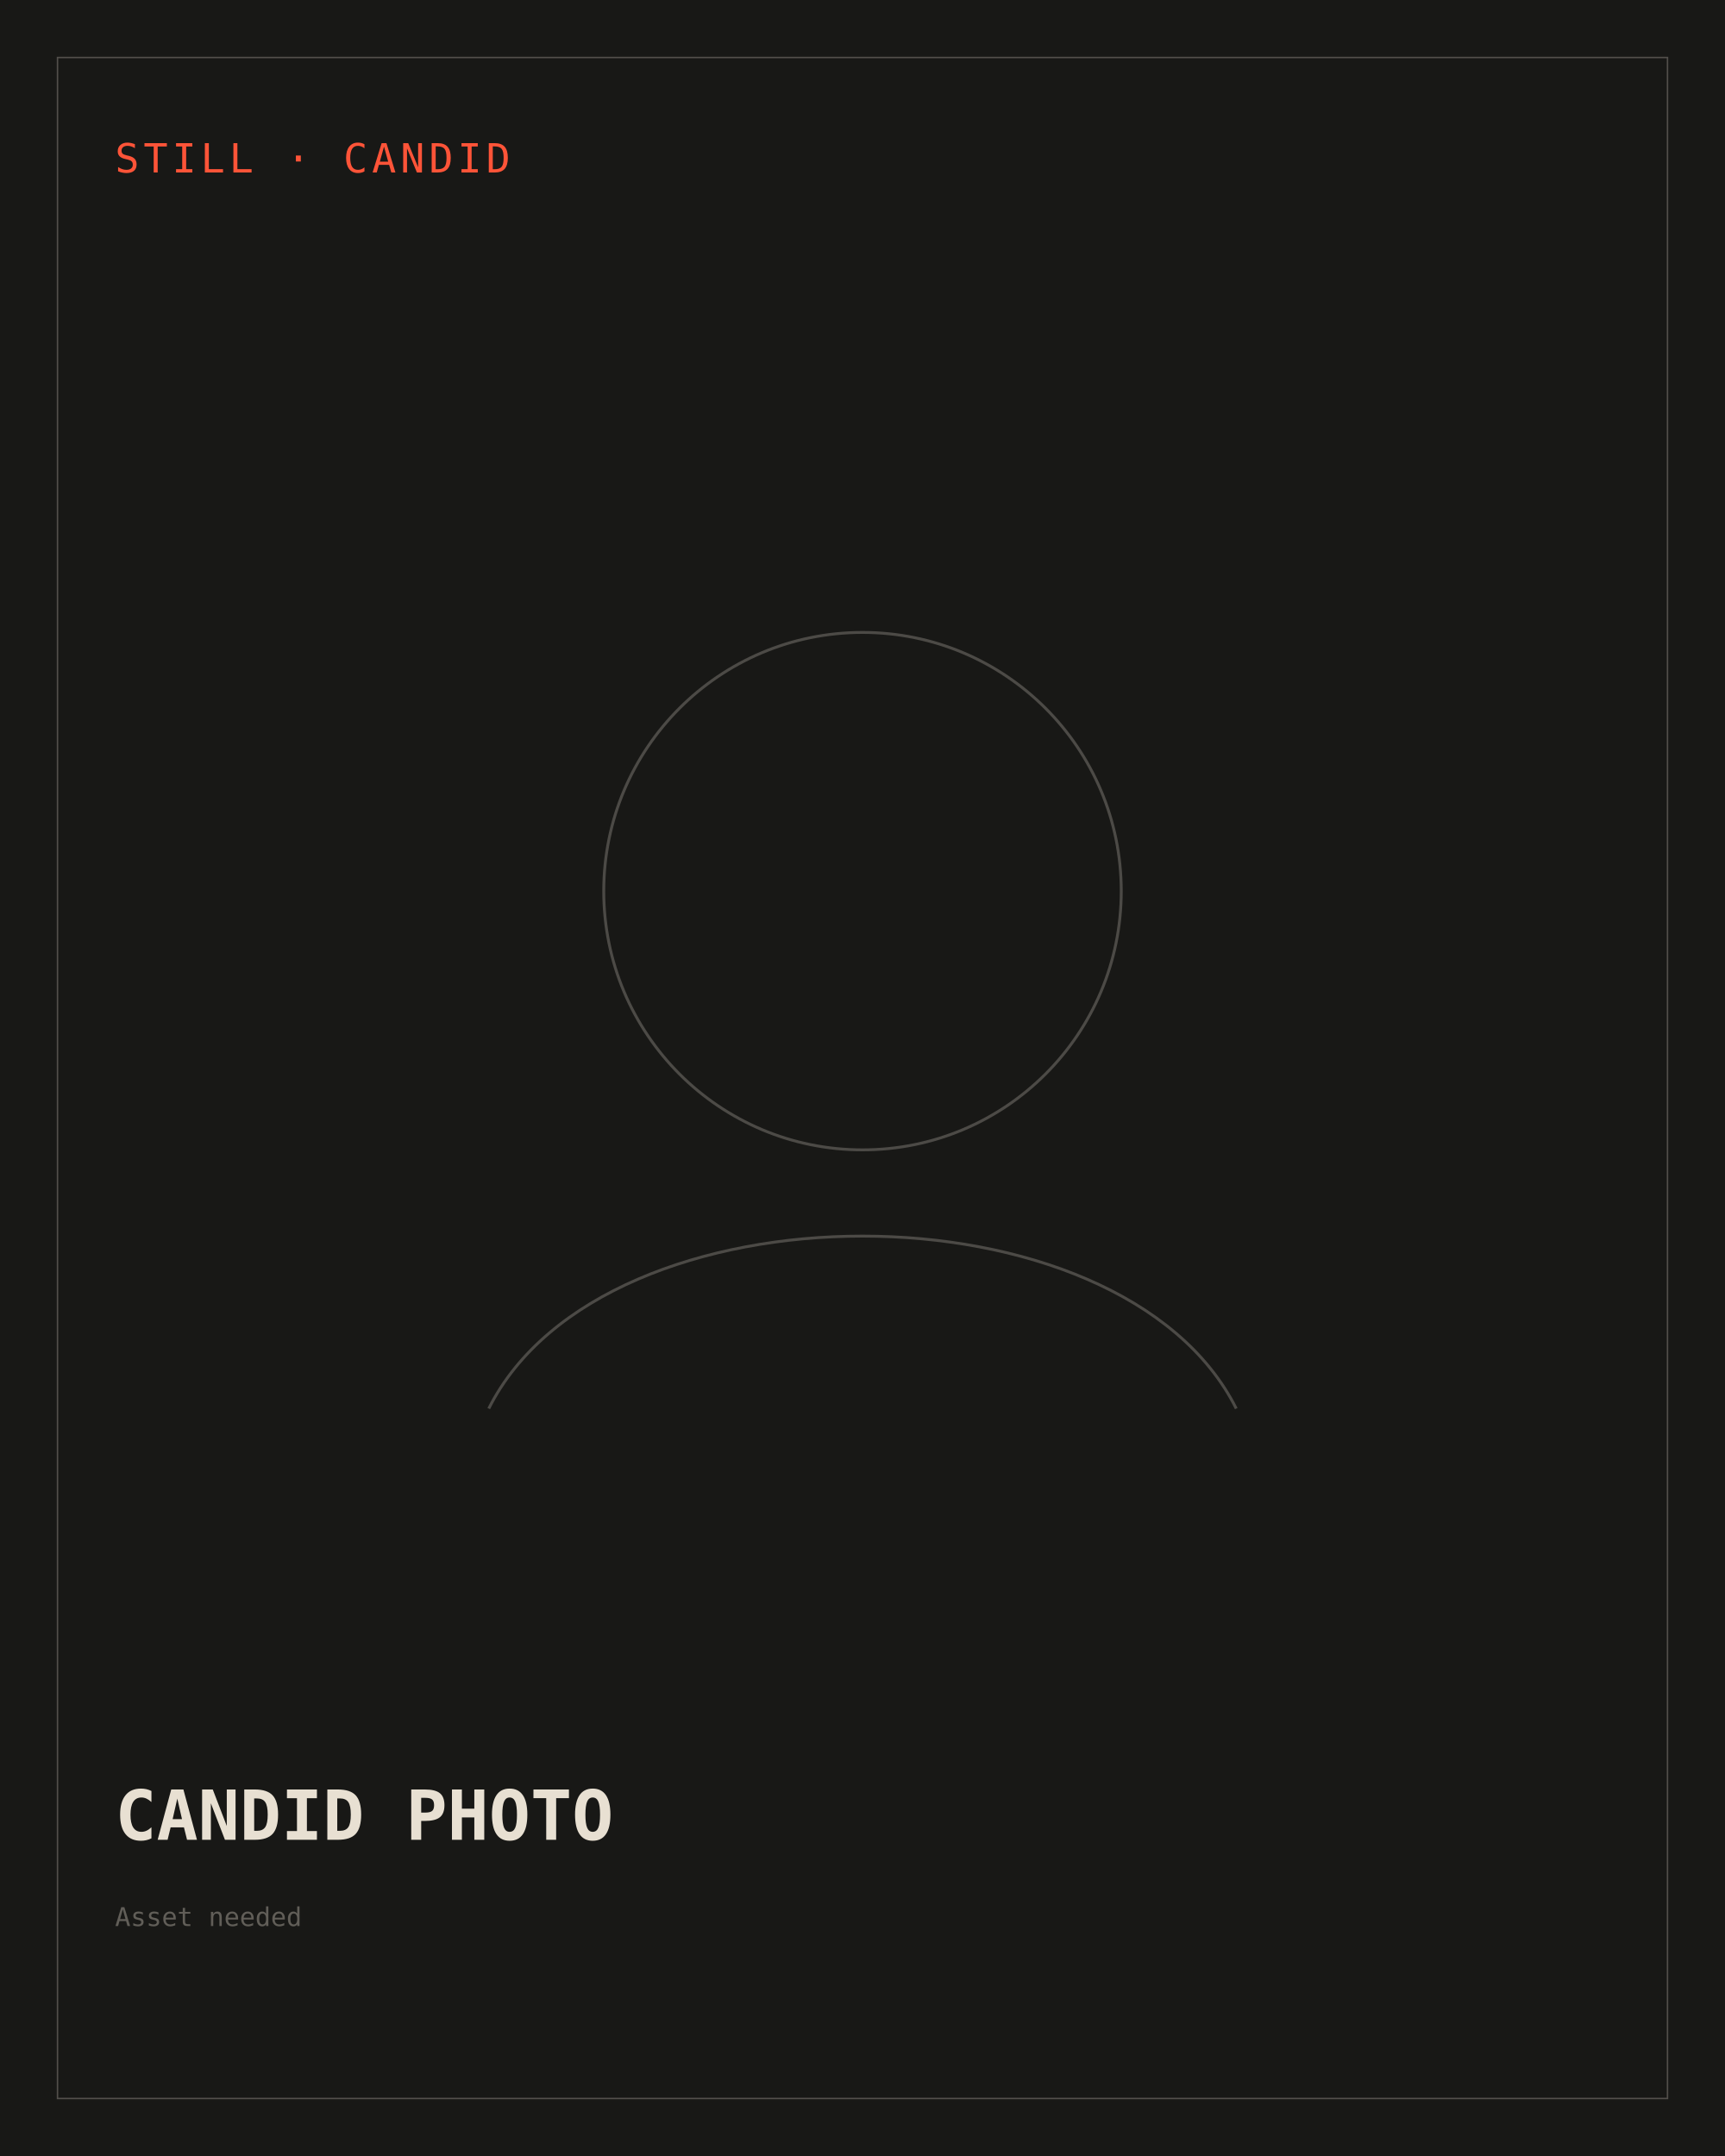
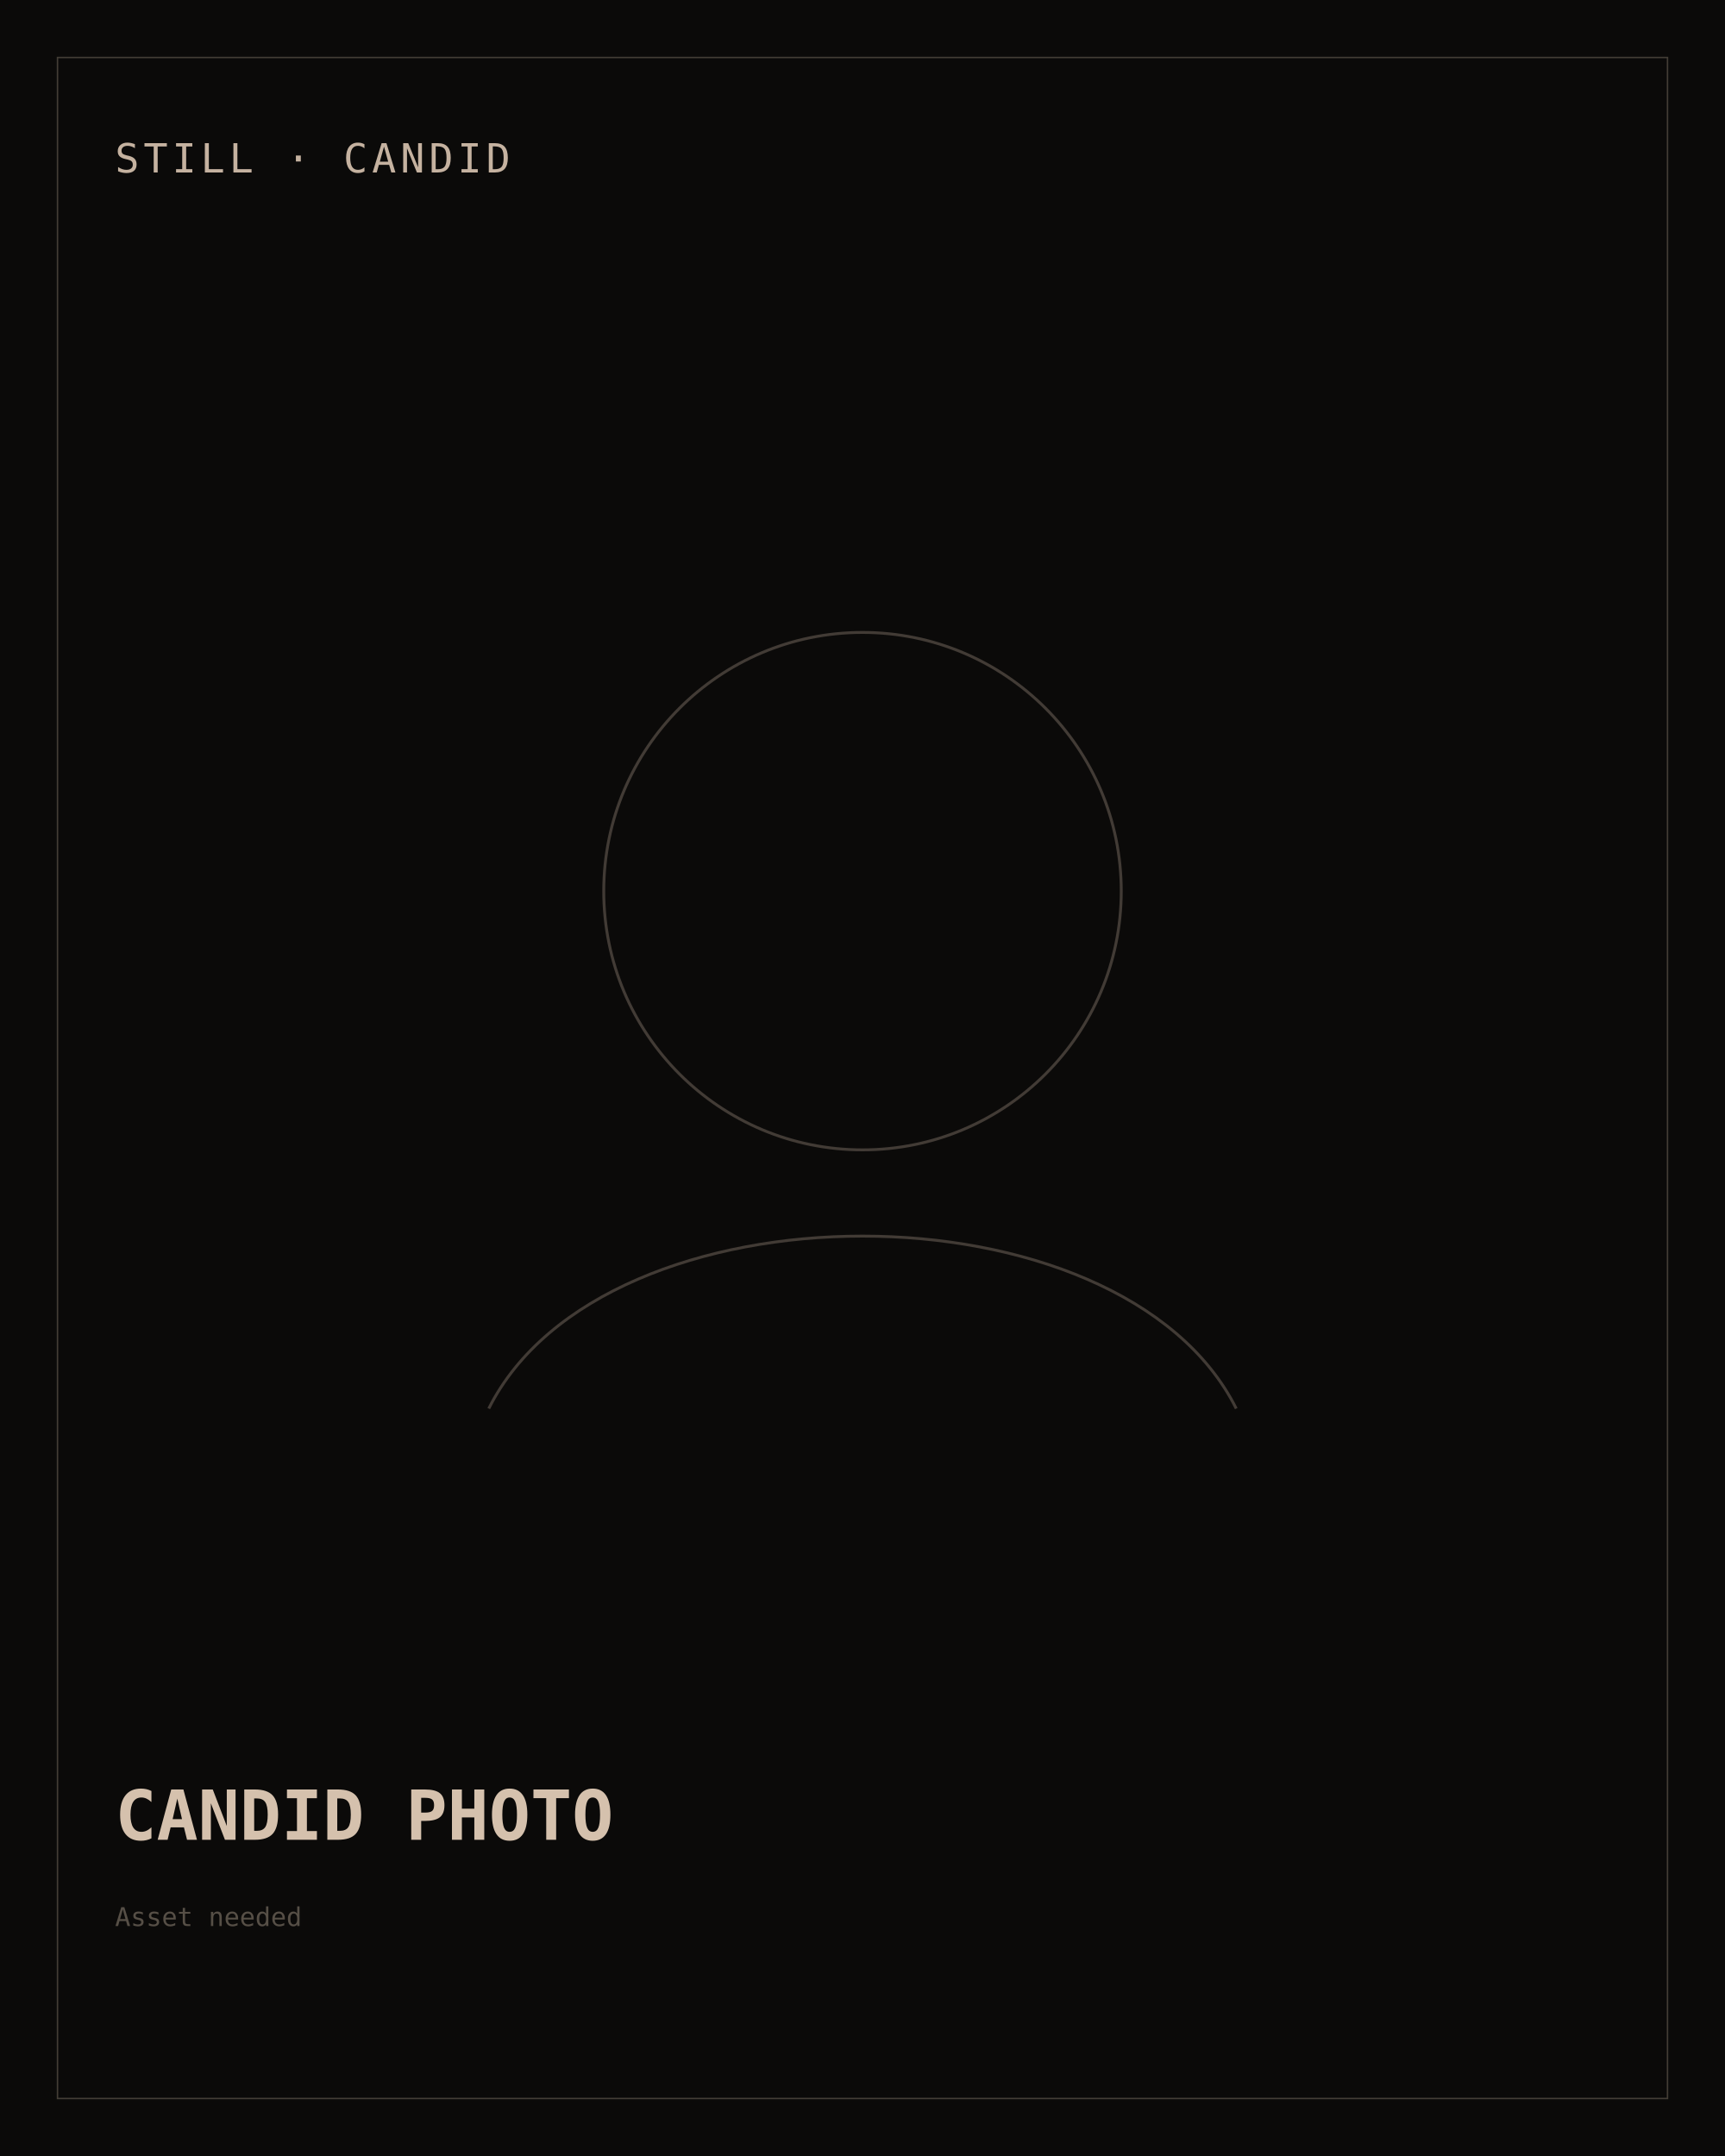
<svg xmlns="http://www.w3.org/2000/svg" width="1200" height="1500" viewBox="0 0 1200 1500" role="img" aria-label="Candid photo asset needed">
-   <rect width="1200" height="1500" fill="#181816" />
-   <rect x="40" y="40" width="1120" height="1420" fill="none" stroke="#e8e0d2" stroke-opacity="0.28" />
-   <text x="80" y="120" fill="#ff5438" font-family="ui-monospace, monospace" font-size="28" letter-spacing="3">STILL · CANDID</text>
-   <circle cx="600" cy="620" r="180" fill="none" stroke="#9c978e" stroke-opacity="0.4" stroke-width="2" />
-   <path d="M340 980 C420 820 780 820 860 980" fill="none" stroke="#9c978e" stroke-opacity="0.4" stroke-width="2" />
-   <text x="80" y="1280" fill="#e8e0d2" font-family="ui-monospace, monospace" font-size="48" font-weight="700">CANDID PHOTO</text>
-   <text x="80" y="1340" fill="#9c978e" font-family="ui-monospace, monospace" font-size="18" opacity="0.55">Asset needed</text>
+   <rect width="1200" height="1500" fill="#0b0a09" />
+   <rect x="40" y="40" width="1120" height="1420" fill="none" stroke="#d5c1ad" stroke-opacity="0.28" />
+   <text x="80" y="120" fill="#c5b2a0" font-family="ui-monospace, monospace" font-size="28" letter-spacing="3">STILL · CANDID</text>
+   <circle cx="600" cy="620" r="180" fill="none" stroke="#938678" stroke-opacity="0.4" stroke-width="2" />
+   <path d="M340 980 C420 820 780 820 860 980" fill="none" stroke="#938678" stroke-opacity="0.4" stroke-width="2" />
+   <text x="80" y="1280" fill="#d5c1ad" font-family="ui-monospace, monospace" font-size="48" font-weight="700">CANDID PHOTO</text>
+   <text x="80" y="1340" fill="#938678" font-family="ui-monospace, monospace" font-size="18" opacity="0.55">Asset needed</text>
</svg>
